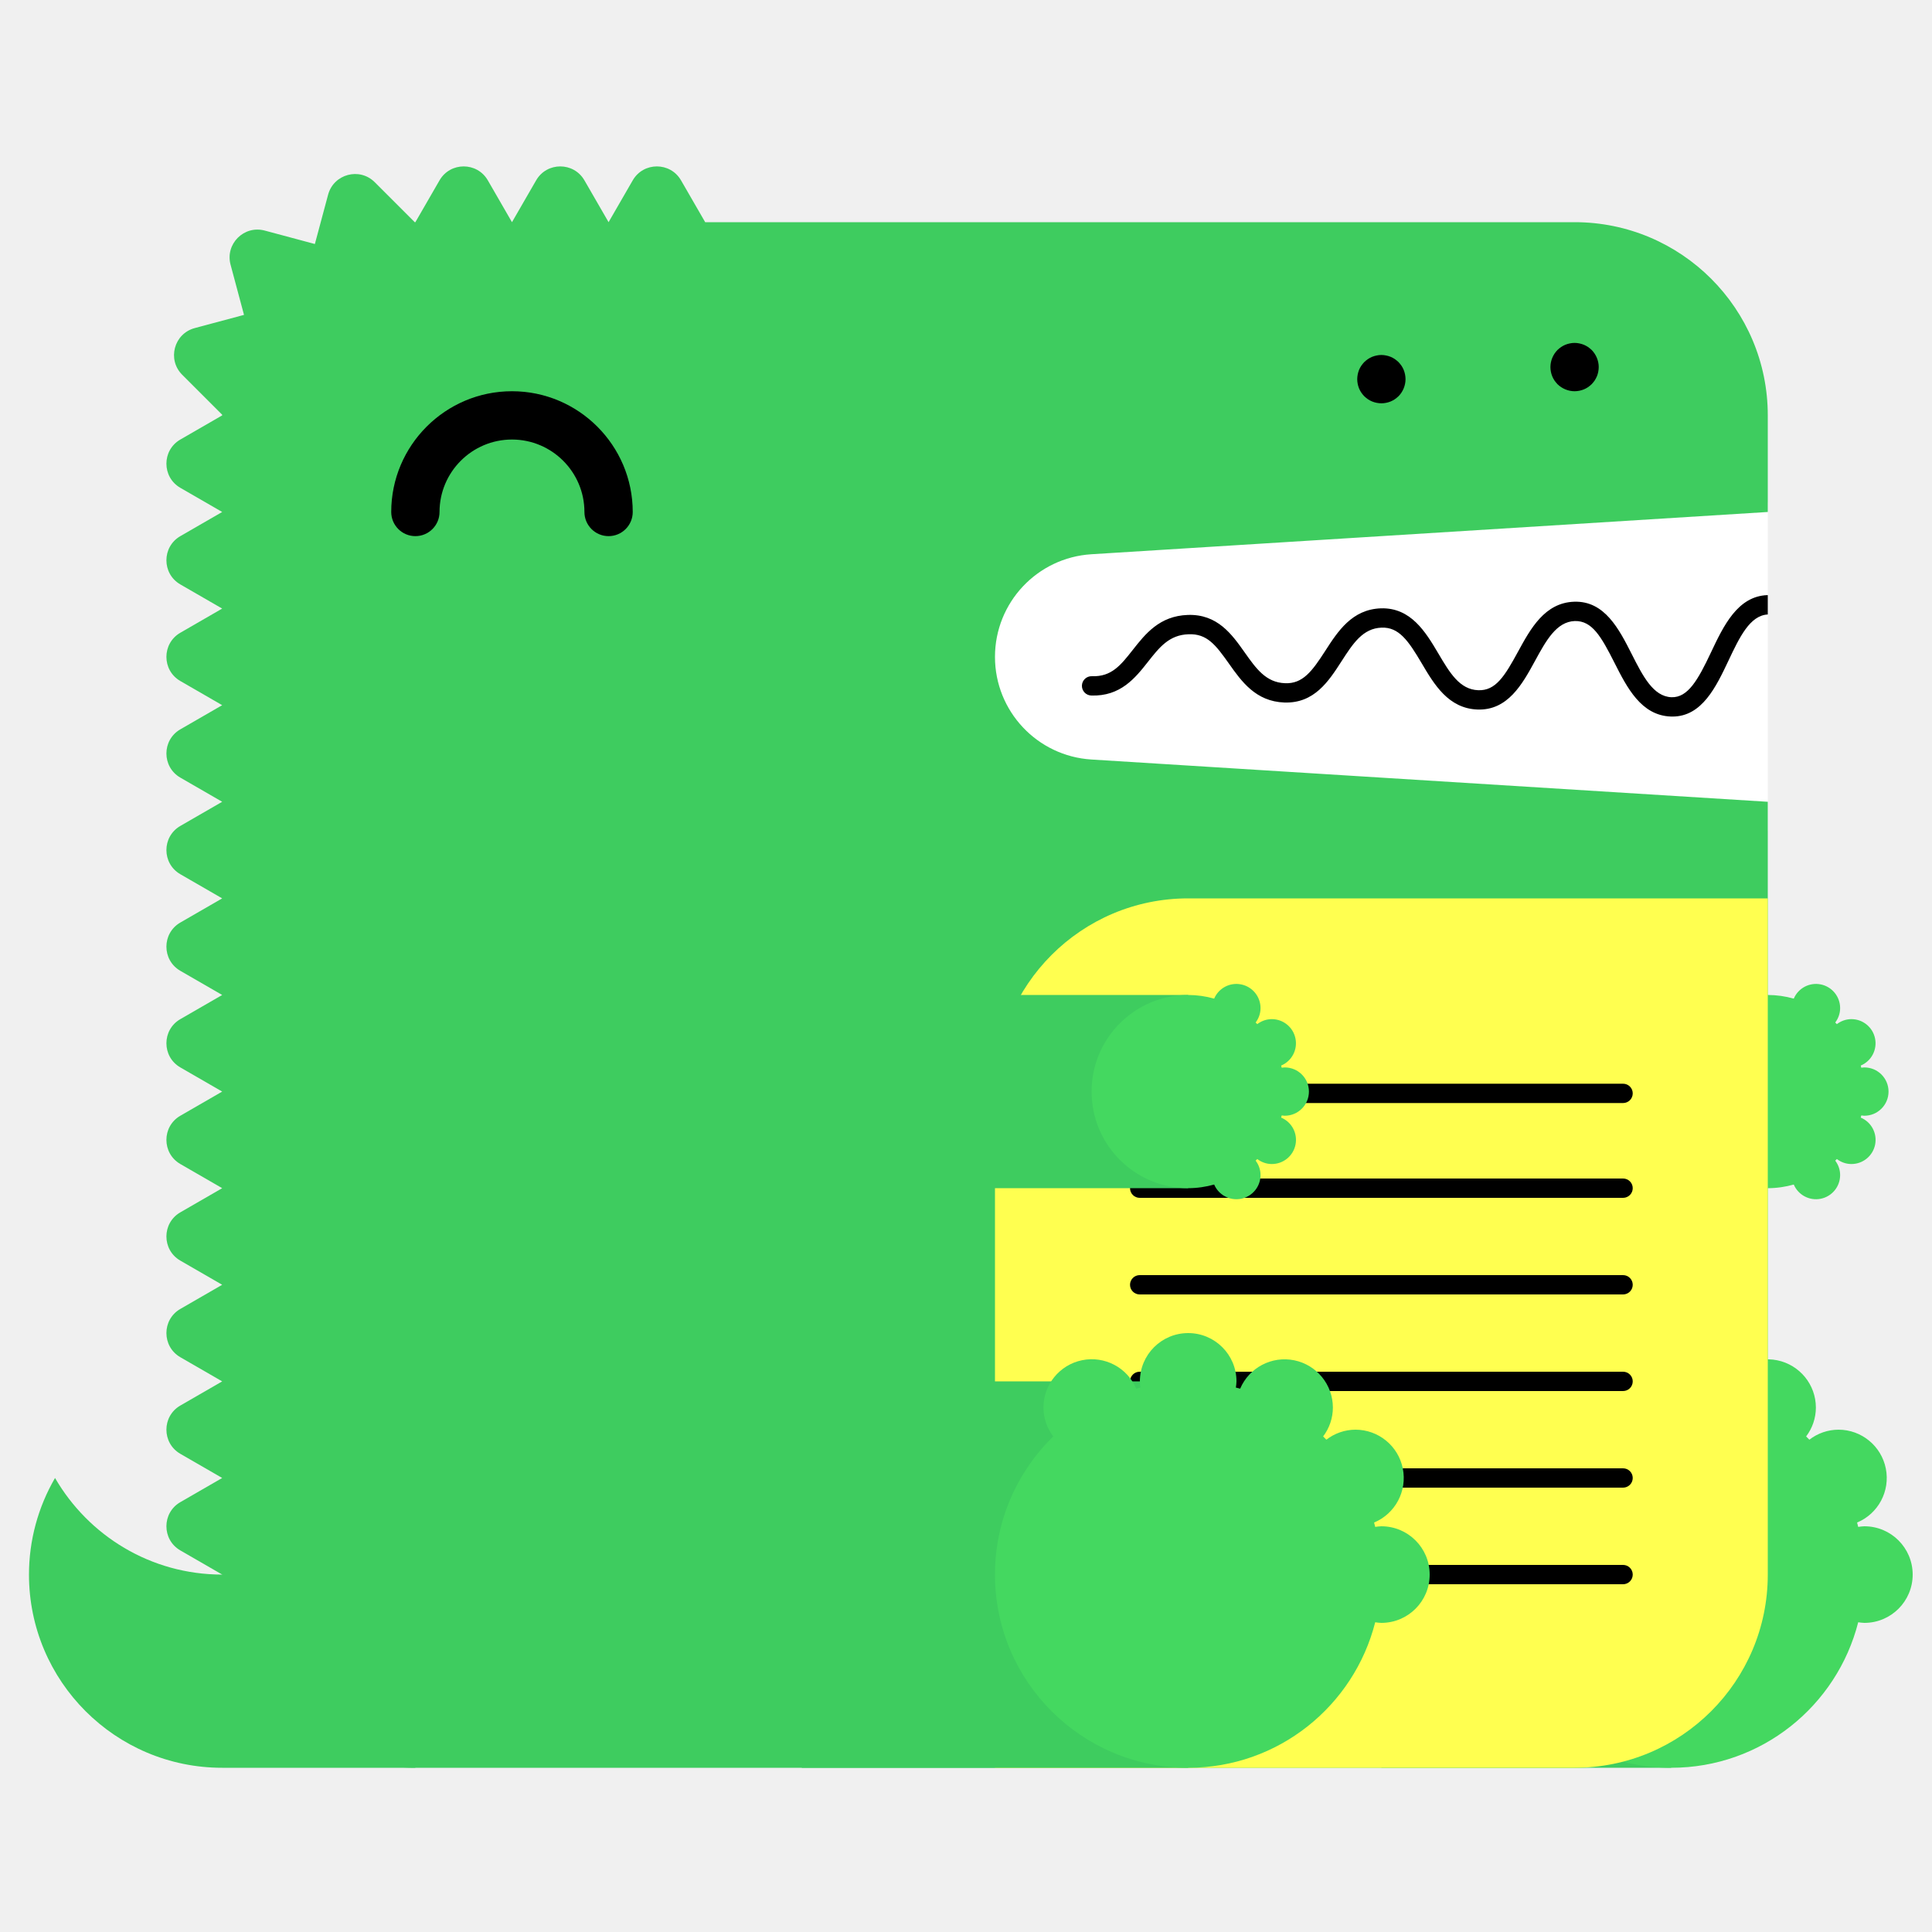
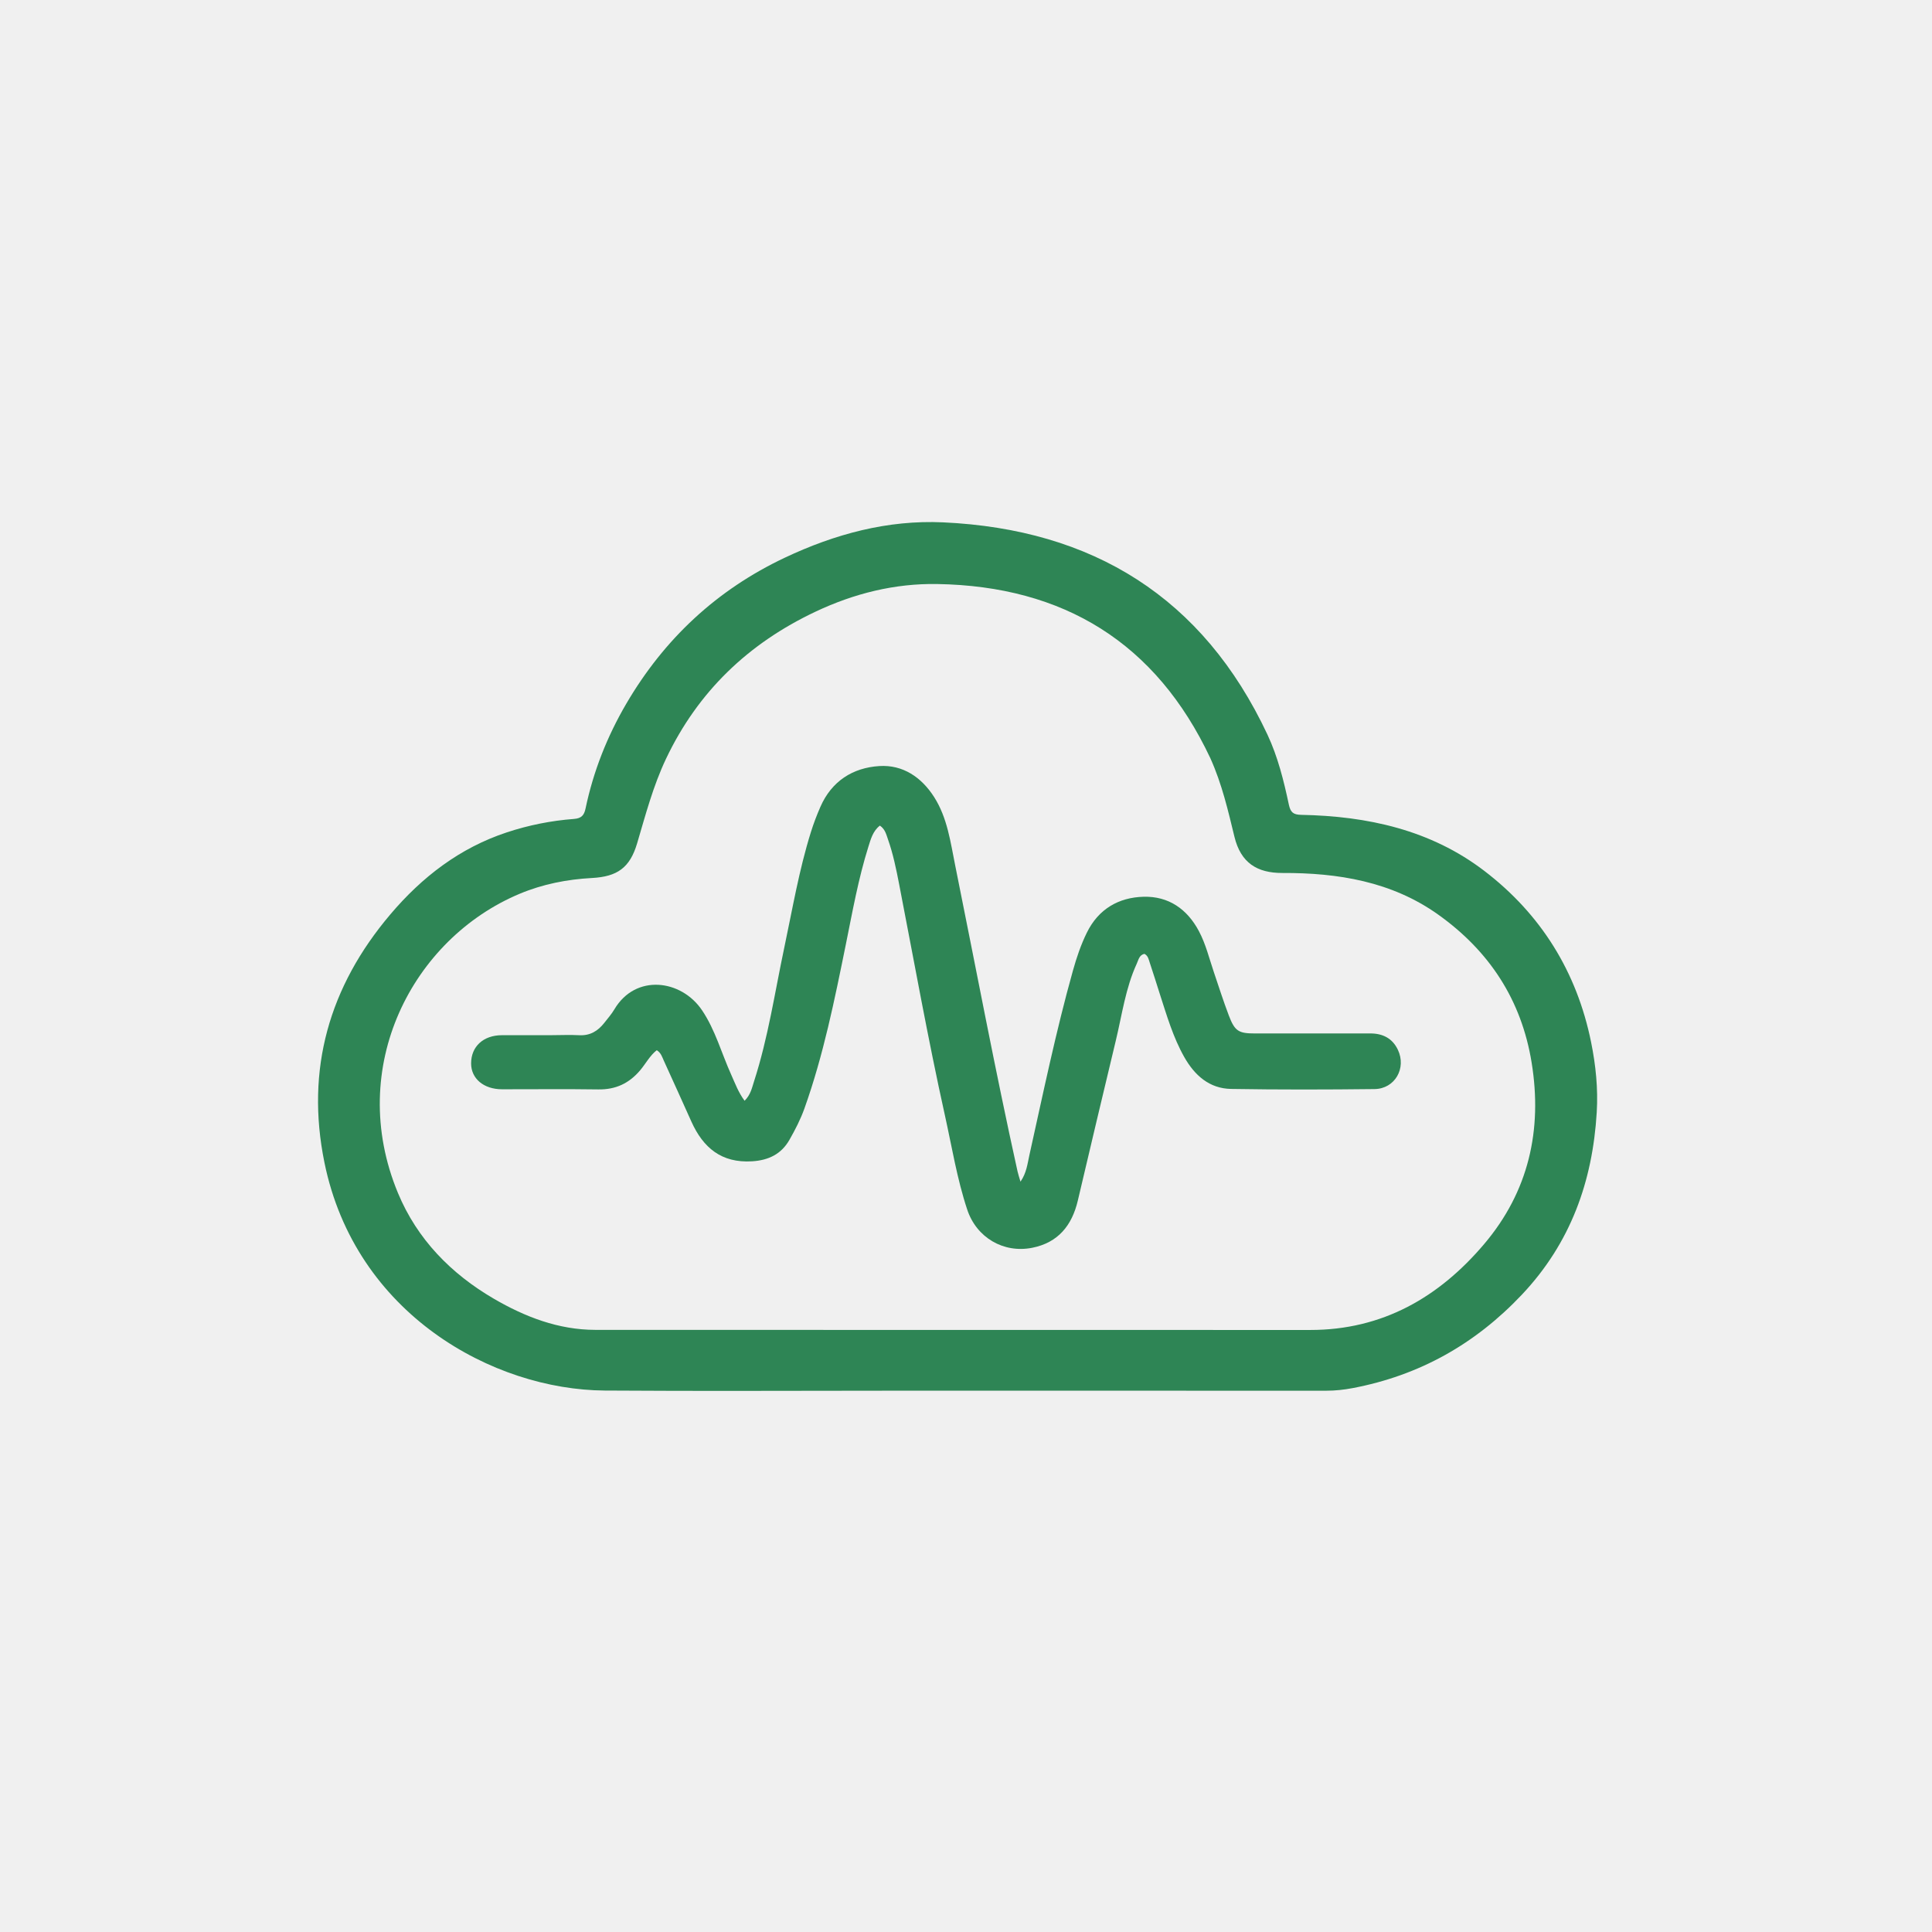
- <svg xmlns="http://www.w3.org/2000/svg" width="200" height="200" viewBox="0 0 200 200">
-   <g fill="none" fill-rule="evenodd">
-     <path fill="#FFF" d="M99 52h84v34H99z" />
-     <path d="M23 163c-7.398 0-13.843-4.027-17.303-10A19.886 19.886 0 0 0 3 163c0 11.046 8.954 20 20 20h20v-20H23z" fill="#3ECC5F" />
-     <path d="M112.98 57.376L183 53V43c0-11.046-8.954-20-20-20H73l-2.5-4.33c-1.112-1.925-3.889-1.925-5 0L63 23l-2.5-4.33c-1.111-1.925-3.889-1.925-5 0L53 23l-2.5-4.33c-1.111-1.925-3.889-1.925-5 0L43 23c-.022 0-.042.003-.065.003l-4.142-4.141c-1.57-1.571-4.252-.853-4.828 1.294l-1.369 5.104-5.192-1.392c-2.148-.575-4.111 1.389-3.535 3.536l1.39 5.193-5.102 1.367c-2.148.576-2.867 3.259-1.296 4.83l4.142 4.142c0 .021-.003.042-.003.064l-4.33 2.5c-1.925 1.111-1.925 3.889 0 5L23 53l-4.33 2.5c-1.925 1.111-1.925 3.889 0 5L23 63l-4.33 2.5c-1.925 1.111-1.925 3.889 0 5L23 73l-4.33 2.5c-1.925 1.111-1.925 3.889 0 5L23 83l-4.33 2.5c-1.925 1.111-1.925 3.889 0 5L23 93l-4.33 2.5c-1.925 1.111-1.925 3.889 0 5L23 103l-4.33 2.5c-1.925 1.111-1.925 3.889 0 5L23 113l-4.33 2.5c-1.925 1.111-1.925 3.889 0 5L23 123l-4.33 2.5c-1.925 1.111-1.925 3.889 0 5L23 133l-4.33 2.5c-1.925 1.111-1.925 3.889 0 5L23 143l-4.33 2.5c-1.925 1.111-1.925 3.889 0 5L23 153l-4.33 2.5c-1.925 1.111-1.925 3.889 0 5L23 163c0 11.046 8.954 20 20 20h120c11.046 0 20-8.954 20-20V83l-70.02-4.376A10.645 10.645 0 0 1 103 68c0-5.621 4.37-10.273 9.98-10.624" fill="#3ECC5F" />
-     <path fill="#3ECC5F" d="M143 183h30v-40h-30z" />
-     <path d="M193 158c-.219 0-.428.037-.639.064-.038-.15-.074-.301-.116-.451A5 5 0 0 0 190.32 148a4.96 4.96 0 0 0-3.016 1.036 26.531 26.531 0 0 0-.335-.336 4.955 4.955 0 0 0 1.011-2.987 5 5 0 0 0-9.599-1.959c-.148-.042-.297-.077-.445-.115.027-.211.064-.42.064-.639a5 5 0 0 0-5-5 5 5 0 0 0-5 5c0 .219.037.428.064.639-.148.038-.297.073-.445.115a4.998 4.998 0 0 0-9.599 1.959c0 1.125.384 2.151 1.011 2.987-3.717 3.632-6.031 8.693-6.031 14.3 0 11.046 8.954 20 20 20 9.339 0 17.16-6.41 19.361-15.064.211.027.42.064.639.064a5 5 0 0 0 5-5 5 5 0 0 0-5-5" fill="#44D860" />
-     <path fill="#3ECC5F" d="M153 123h30v-20h-30z" />
-     <path d="M193 115.5a2.5 2.5 0 1 0 0-5c-.109 0-.214.019-.319.032-.02-.075-.037-.15-.058-.225a2.501 2.501 0 0 0-.963-4.807c-.569 0-1.088.197-1.508.518a6.653 6.653 0 0 0-.168-.168c.314-.417.506-.931.506-1.494a2.5 2.5 0 0 0-4.8-.979A9.987 9.987 0 0 0 183 103c-5.522 0-10 4.478-10 10s4.478 10 10 10c.934 0 1.833-.138 2.69-.377a2.5 2.5 0 0 0 4.8-.979c0-.563-.192-1.077-.506-1.494.057-.055.113-.111.168-.168.42.321.939.518 1.508.518a2.5 2.5 0 0 0 .963-4.807c.021-.074.038-.15.058-.225.105.013.21.032.319.032" fill="#44D860" />
-     <path d="M63 55.5a2.5 2.5 0 0 1-2.5-2.5c0-4.136-3.364-7.5-7.5-7.5s-7.5 3.364-7.5 7.5a2.5 2.5 0 1 1-5 0c0-6.893 5.607-12.5 12.5-12.5S65.5 46.107 65.5 53a2.5 2.5 0 0 1-2.5 2.5" fill="#000" />
-     <path d="M103 183h60c11.046 0 20-8.954 20-20V93h-60c-11.046 0-20 8.954-20 20v70z" fill="#FFFF50" />
-     <path d="M168.02 124h-50.04a1 1 0 1 1 0-2h50.04a1 1 0 1 1 0 2m0 20h-50.04a1 1 0 1 1 0-2h50.04a1 1 0 1 1 0 2m0 20h-50.04a1 1 0 1 1 0-2h50.04a1 1 0 1 1 0 2m0-49.814h-50.04a1 1 0 1 1 0-2h50.04a1 1 0 1 1 0 2m0 19.814h-50.04a1 1 0 1 1 0-2h50.04a1 1 0 1 1 0 2m0 20h-50.04a1 1 0 1 1 0-2h50.04a1 1 0 1 1 0 2M183 61.611c-.012 0-.022-.006-.034-.005-3.09.105-4.552 3.196-5.842 5.923-1.346 2.85-2.387 4.703-4.093 4.647-1.889-.068-2.969-2.202-4.113-4.46-1.314-2.594-2.814-5.536-5.963-5.426-3.046.104-4.513 2.794-5.807 5.167-1.377 2.528-2.314 4.065-4.121 3.994-1.927-.07-2.951-1.805-4.136-3.813-1.321-2.236-2.848-4.75-5.936-4.664-2.994.103-4.465 2.385-5.763 4.4-1.373 2.13-2.335 3.428-4.165 3.351-1.973-.07-2.992-1.51-4.171-3.177-1.324-1.873-2.816-3.993-5.895-3.89-2.928.1-4.399 1.97-5.696 3.618-1.232 1.564-2.194 2.802-4.229 2.724a1 1 0 0 0-.072 2c3.017.101 4.545-1.8 5.872-3.487 1.177-1.496 2.193-2.787 4.193-2.855 1.926-.082 2.829 1.115 4.195 3.045 1.297 1.834 2.769 3.914 5.731 4.021 3.103.104 4.596-2.215 5.918-4.267 1.182-1.834 2.202-3.417 4.15-3.484 1.793-.067 2.769 1.35 4.145 3.681 1.297 2.197 2.766 4.686 5.787 4.796 3.125.108 4.634-2.62 5.949-5.035 1.139-2.088 2.214-4.06 4.119-4.126 1.793-.042 2.728 1.595 4.111 4.33 1.292 2.553 2.757 5.445 5.825 5.556l.169.003c3.064 0 4.518-3.075 5.805-5.794 1.139-2.41 2.217-4.68 4.067-4.773v-2z" fill="#000" />
-     <path fill="#3ECC5F" d="M83 183h40v-40H83z" />
-     <path d="M143 158c-.219 0-.428.037-.639.064-.038-.15-.074-.301-.116-.451A5 5 0 0 0 140.32 148a4.96 4.96 0 0 0-3.016 1.036 26.531 26.531 0 0 0-.335-.336 4.955 4.955 0 0 0 1.011-2.987 5 5 0 0 0-9.599-1.959c-.148-.042-.297-.077-.445-.115.027-.211.064-.42.064-.639a5 5 0 0 0-5-5 5 5 0 0 0-5 5c0 .219.037.428.064.639-.148.038-.297.073-.445.115a4.998 4.998 0 0 0-9.599 1.959c0 1.125.384 2.151 1.011 2.987-3.717 3.632-6.031 8.693-6.031 14.3 0 11.046 8.954 20 20 20 9.339 0 17.16-6.41 19.361-15.064.211.027.42.064.639.064a5 5 0 0 0 5-5 5 5 0 0 0-5-5" fill="#44D860" />
-     <path fill="#3ECC5F" d="M83 123h40v-20H83z" />
-     <path d="M133 115.5a2.5 2.5 0 1 0 0-5c-.109 0-.214.019-.319.032-.02-.075-.037-.15-.058-.225a2.501 2.501 0 0 0-.963-4.807c-.569 0-1.088.197-1.508.518a6.653 6.653 0 0 0-.168-.168c.314-.417.506-.931.506-1.494a2.5 2.5 0 0 0-4.8-.979A9.987 9.987 0 0 0 123 103c-5.522 0-10 4.478-10 10s4.478 10 10 10c.934 0 1.833-.138 2.69-.377a2.5 2.5 0 0 0 4.8-.979c0-.563-.192-1.077-.506-1.494.057-.055.113-.111.168-.168.42.321.939.518 1.508.518a2.5 2.5 0 0 0 .963-4.807c.021-.074.038-.15.058-.225.105.013.21.032.319.032" fill="#44D860" />
-     <path d="M143 41.75c-.16 0-.33-.02-.49-.05a2.52 2.52 0 0 1-.47-.14c-.15-.06-.29-.14-.431-.23-.13-.09-.259-.2-.38-.31-.109-.12-.219-.24-.309-.38s-.17-.28-.231-.43a2.619 2.619 0 0 1-.189-.96c0-.16.02-.33.05-.49.03-.16.08-.31.139-.47.061-.15.141-.29.231-.43.09-.13.2-.26.309-.38.121-.11.25-.22.38-.31.141-.09.281-.17.431-.23.149-.06.31-.11.47-.14.32-.07.65-.07.98 0 .159.03.32.08.47.14.149.06.29.14.43.23.13.09.259.2.38.31.11.12.22.25.31.38.09.14.17.28.23.43.06.16.11.31.14.47.029.16.05.33.05.49 0 .66-.271 1.31-.73 1.77-.121.11-.25.22-.38.31-.14.09-.281.17-.43.23a2.565 2.565 0 0 1-.96.19m20-1.25c-.66 0-1.3-.27-1.771-.73a3.802 3.802 0 0 1-.309-.38c-.09-.14-.17-.28-.231-.43a2.619 2.619 0 0 1-.189-.96c0-.66.27-1.3.729-1.77.121-.11.25-.22.38-.31.141-.09.281-.17.431-.23.149-.06.31-.11.47-.14.32-.07.66-.07.98 0 .159.03.32.08.47.14.149.06.29.14.43.23.13.09.259.2.38.31.459.47.73 1.11.73 1.77 0 .16-.021.33-.05.49-.03.16-.08.32-.14.47-.07.15-.14.29-.23.43-.09.13-.2.26-.31.38-.121.11-.25.22-.38.31-.14.09-.281.17-.43.23a2.565 2.565 0 0 1-.96.19" fill="#000" />
-   </g>
+ <svg xmlns="http://www.w3.org/2000/svg" version="1.1" id="Layer_1" x="0px" y="0px" width="100%" viewBox="0 0 1024 1024" enable-background="new 0 0 1024 1024" xml:space="preserve">
+   <path fill="#2e8555" opacity="1" stroke="none" d=" M475,737.093   C423.169,737.094 371.836,737.382 320.508,737.02   C261.333,736.603 188.327,696.515 171.957,616.16   C161.888,566.735 174.45,522.906 206.905,484.622   C223.693,464.82 243.674,449.418 268.631,441.17   C280.197,437.348 292.099,434.971 304.215,434.051   C308.25,433.744 309.617,432.029 310.353,428.524   C314.492,408.803 321.818,390.272 331.983,372.916   C352.077,338.608 379.904,312.627 415.955,295.594   C442.536,283.035 470.471,275.5 499.894,276.858   C579.075,280.512 637.596,316.555 671.746,389.293   C677.271,401.062 680.415,413.731 683.108,426.42   C683.965,430.462 685.391,431.802 689.613,431.883   C724.776,432.55 758.29,439.855 786.713,461.583   C816.732,484.531 835.739,515.052 843.309,552.346   C845.801,564.623 847.052,577.036 846.303,589.548   C844.107,626.256 832.397,658.909 806.642,686.186   C781.879,712.412 752.216,729.061 716.863,735.739   C712.286,736.604 707.662,737.109 702.99,737.108   C627.16,737.099 551.33,737.097 475,737.093  M641.527,401.894   C612.712,340.634 563.728,310.666 496.756,309.546   C474.236,309.169 452.696,314.528 432.14,324.245   C396.589,341.052 369.901,366.574 353.005,402.173   C346.192,416.526 342.178,431.831 337.688,446.988   C333.852,459.936 327.174,464.642 313.732,465.362   C300.538,466.068 287.63,468.612 275.426,473.723   C218.69,497.483 183.185,565.533 210.92,632.305   C221.101,656.816 239.072,675.139 261.75,688.355   C278.221,697.953 296.019,704.848 315.571,704.859   C441.866,704.927 568.162,704.866 694.458,704.913   C732.746,704.927 762.717,687.593 786.649,659.353   C810.169,631.599 817.611,598.97 811.79,563.156   C806.394,529.954 789.374,504.061 762.253,484.741   C737.589,467.172 709.035,462.594 679.737,462.698   C666.241,462.746 657.642,457.282 654.295,443.563   C650.911,429.695 647.743,415.708 641.527,401.894  z" />
+   <path fill="#2e8555" opacity="1" stroke="none" d=" M292,548.668   C297.332,548.655 302.176,548.421 306.993,548.687   C312.76,549.006 316.905,546.441 320.277,542.153   C322.13,539.798 324.129,537.511 325.648,534.948   C336.861,516.027 361.101,519.076 372.14,535.527   C379.155,545.981 382.412,558.23 387.546,569.588   C389.632,574.205 391.356,579.014 394.646,583.426   C397.885,580.215 398.556,576.544 399.654,573.154   C407.152,550.009 410.659,525.958 415.684,502.249   C420.021,481.79 423.513,461.128 429.765,441.114   C431.2,436.519 432.922,431.988 434.857,427.579   C440.802,414.023 451.974,406.914 466.059,406.027   C478.538,405.241 488.406,411.949 495.11,422.455   C502.166,433.514 503.785,446.412 506.318,458.921   C517.25,512.917 527.412,567.069 539.318,620.866   C539.671,622.458 540.216,624.007 540.882,626.3   C544.094,621.686 544.57,616.87 545.574,612.357   C552.857,579.61 559.629,546.746 568.681,514.416   C570.614,507.513 572.89,500.756 576.066,494.299   C582.221,481.787 592.901,475.649 606.125,475.3   C619.276,474.953 629.202,481.736 635.453,493.535   C639.07,500.361 640.866,507.828 643.309,515.072   C645.914,522.793 648.397,530.563 651.283,538.179   C654.473,546.595 656.478,547.758 665.304,547.753   C685.633,547.741 705.962,547.75 726.292,547.743   C732.856,547.741 737.972,550.283 740.881,556.351   C745.57,566.131 739.352,577.106 728.512,577.232   C703.188,577.527 677.853,577.585 652.532,577.16   C640.994,576.966 633.176,569.966 627.685,560.262   C621.735,549.747 618.411,538.199 614.717,526.802   C612.923,521.265 611.244,515.691 609.377,510.18   C608.813,508.514 608.515,506.559 606.568,505.559   C603.807,506.163 603.432,508.754 602.514,510.749   C596.54,523.726 594.704,537.854 591.395,551.563   C584.576,579.817 577.936,608.115 571.251,636.402   C568.15,649.524 560.815,658.624 547.119,661.346   C531.877,664.374 517.572,655.943 512.655,641.133   C507.251,624.854 504.539,607.919 500.835,591.23   C491.807,550.548 484.502,509.524 476.559,468.625   C475.009,460.641 473.379,452.636 470.665,444.928   C469.742,442.308 469.14,439.453 466.35,437.587   C462.674,440.438 461.542,444.705 460.281,448.71   C454.931,465.7 451.833,483.215 448.294,500.64   C442.345,529.935 436.447,559.274 426.365,587.519   C424.307,593.286 421.445,598.834 418.401,604.167   C414.112,611.683 407.387,614.974 398.617,615.516   C382.386,616.519 372.683,608.331 366.442,594.453   C361.592,583.67 356.739,572.889 351.819,562.139   C350.94,560.219 350.364,558.027 348.087,556.629   C344.43,559.509 342.28,563.735 339.335,567.23   C333.436,574.229 326.301,577.554 317.097,577.416   C300.104,577.161 283.105,577.364 266.109,577.343   C256.398,577.331 249.709,571.723 249.697,563.662   C249.683,554.685 256.156,548.714 266.005,548.678   C274.503,548.647 283.001,548.67 292,548.668  z" />
</svg>
